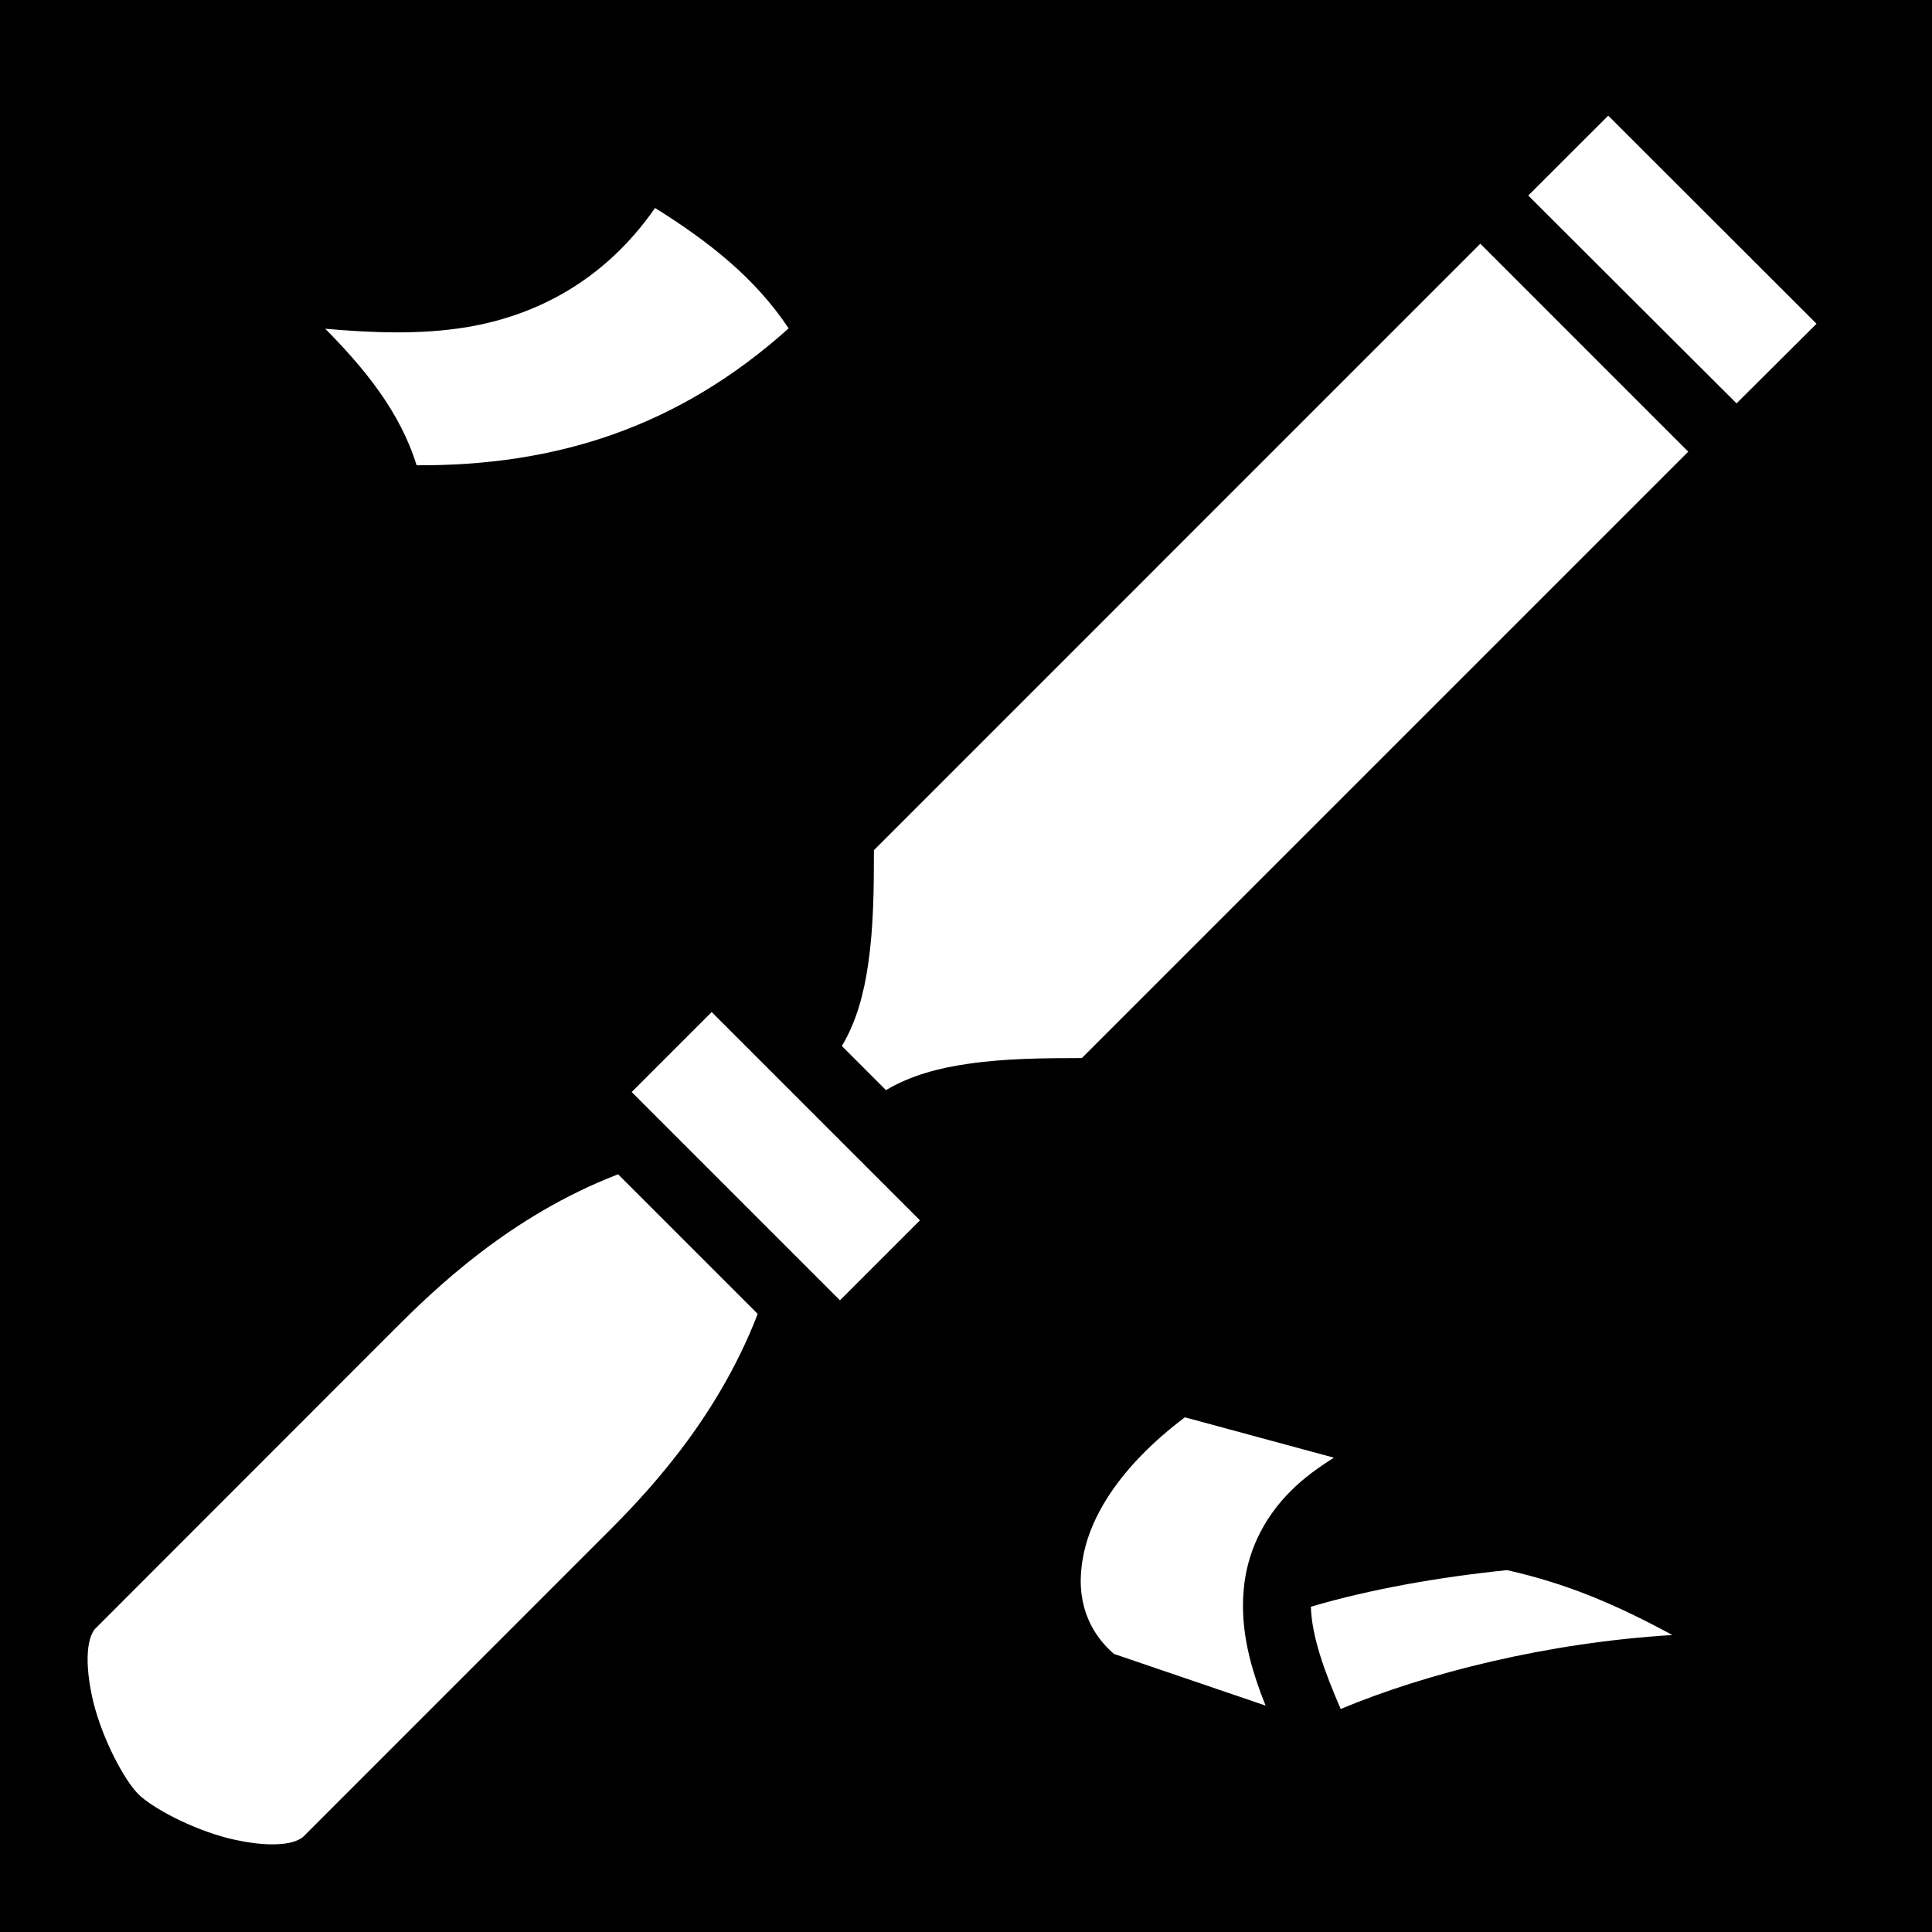
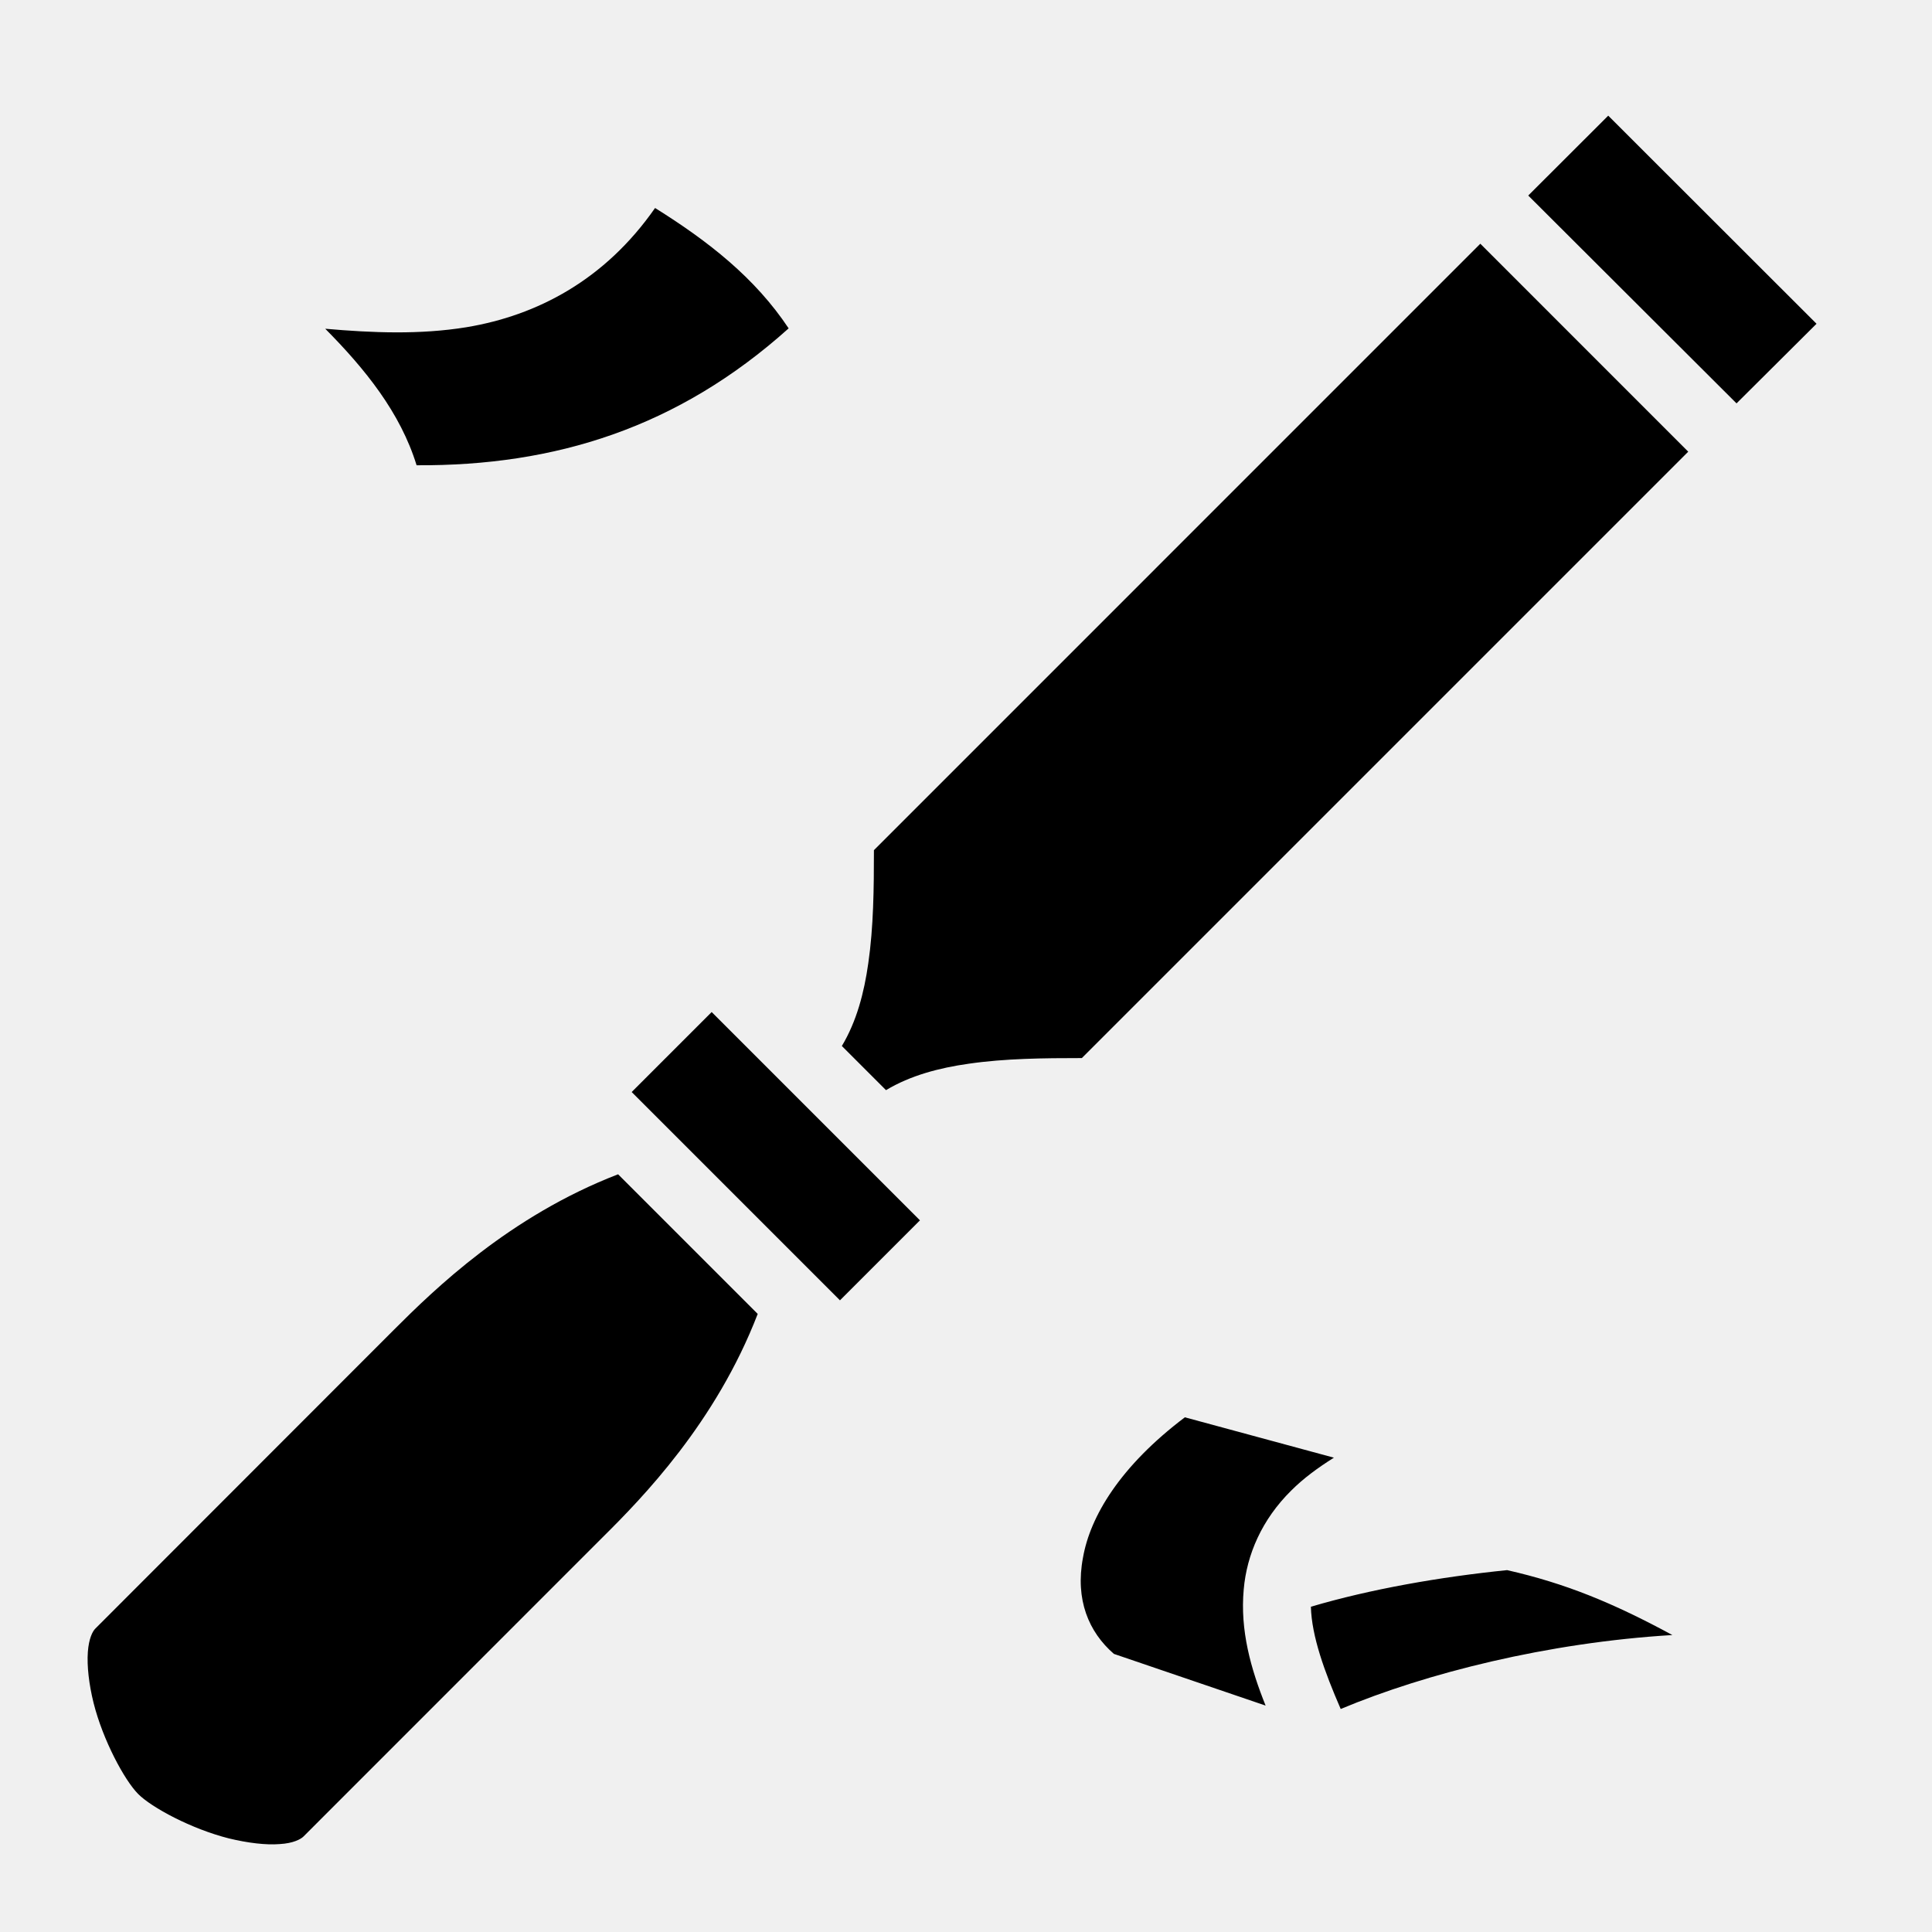
<svg xmlns="http://www.w3.org/2000/svg" viewBox="0 0 512 512">
-   <path d="M0 0h512v512H0z" />
-   <path fill="#fff" d="M426.2 30.65L405 51.82l55.2 55.08 21.2-21.1-55.2-55.15zM173.6 55.12c-13.3 19.1-31.3 28.5-50 31.6-12.3 2-24.91 1.5-37.41.4 10.5 10.6 19.91 22.18 24.21 36.18 36.7.2 69.2-9.9 98.6-36.28-8.9-13.4-21.3-23.1-35.4-31.9zm218.7 9.47L231.6 225.3c0 10.1-.1 20.4-1.5 30-1.1 7.8-3.1 15.4-7 21.9l11.7 11.7c6.5-3.9 14.1-5.9 21.9-7 9.6-1.4 19.9-1.5 30-1.5l160.7-160.7-55.1-55.11zM188.6 268.2l-21.2 21.2 55.2 55.2 21.2-21.2-55.2-55.2zm-24.8 43c-28.8 11.1-48.7 30.5-59.4 41.2l-79.14 79.2c-.71.7-1.72 2.6-1.98 6.2-.26 3.7.28 8.5 1.52 13.5 2.48 9.9 8.22 20.5 11.79 24.1 3.55 3.6 14.15 9.3 24.08 11.8 4.97 1.2 9.83 1.8 13.45 1.5 3.61-.2 5.59-1.3 6.3-2l79.18-79.2c10.7-10.6 30.1-30.5 41.2-59.3l-37-37zM314 375.6c-17.2 13-25.1 26.3-27 37.2-2.1 11.1 1.5 19.7 8.2 25.5l40.2 13.7c-3.9-9.7-6.8-19.9-5.8-30.8.8-9.2 4.8-18.5 12.6-26.2 3.2-3.2 7-6 11.3-8.7L314 375.6zm85.4 40.5c-17.7 1.8-36.1 5-52 9.7.2 7.8 3.6 17.2 7.9 27.1 22.7-9.5 54.8-17.6 87.9-19.6-15.9-8.6-28.4-13.7-43.8-17.2z" />
+   <path fill="currentColor" d="M426.2 30.65L405 51.82l55.2 55.08 21.2-21.1-55.2-55.15zM173.6 55.12c-13.3 19.1-31.3 28.5-50 31.6-12.3 2-24.91 1.5-37.41.4 10.5 10.6 19.91 22.18 24.21 36.18 36.7.2 69.2-9.9 98.6-36.28-8.9-13.4-21.3-23.1-35.4-31.9zm218.7 9.47L231.6 225.3c0 10.1-.1 20.4-1.5 30-1.1 7.8-3.1 15.4-7 21.9l11.7 11.7c6.5-3.9 14.1-5.9 21.9-7 9.6-1.4 19.9-1.5 30-1.5l160.7-160.7-55.1-55.11zM188.6 268.2l-21.2 21.2 55.2 55.2 21.2-21.2-55.2-55.2zm-24.8 43c-28.8 11.1-48.7 30.5-59.4 41.2l-79.14 79.2c-.71.7-1.72 2.6-1.98 6.2-.26 3.7.28 8.5 1.52 13.5 2.48 9.9 8.22 20.5 11.79 24.1 3.55 3.6 14.15 9.3 24.08 11.8 4.97 1.2 9.83 1.8 13.45 1.5 3.61-.2 5.59-1.3 6.3-2l79.18-79.2c10.7-10.6 30.1-30.5 41.2-59.3l-37-37zM314 375.6c-17.2 13-25.1 26.3-27 37.2-2.1 11.1 1.5 19.7 8.2 25.5l40.2 13.7c-3.9-9.7-6.8-19.9-5.8-30.8.8-9.2 4.8-18.5 12.6-26.2 3.2-3.2 7-6 11.3-8.7L314 375.6zm85.4 40.5c-17.7 1.8-36.1 5-52 9.7.2 7.8 3.6 17.2 7.9 27.1 22.7-9.5 54.8-17.6 87.9-19.6-15.9-8.6-28.4-13.7-43.8-17.2z" />
</svg>
